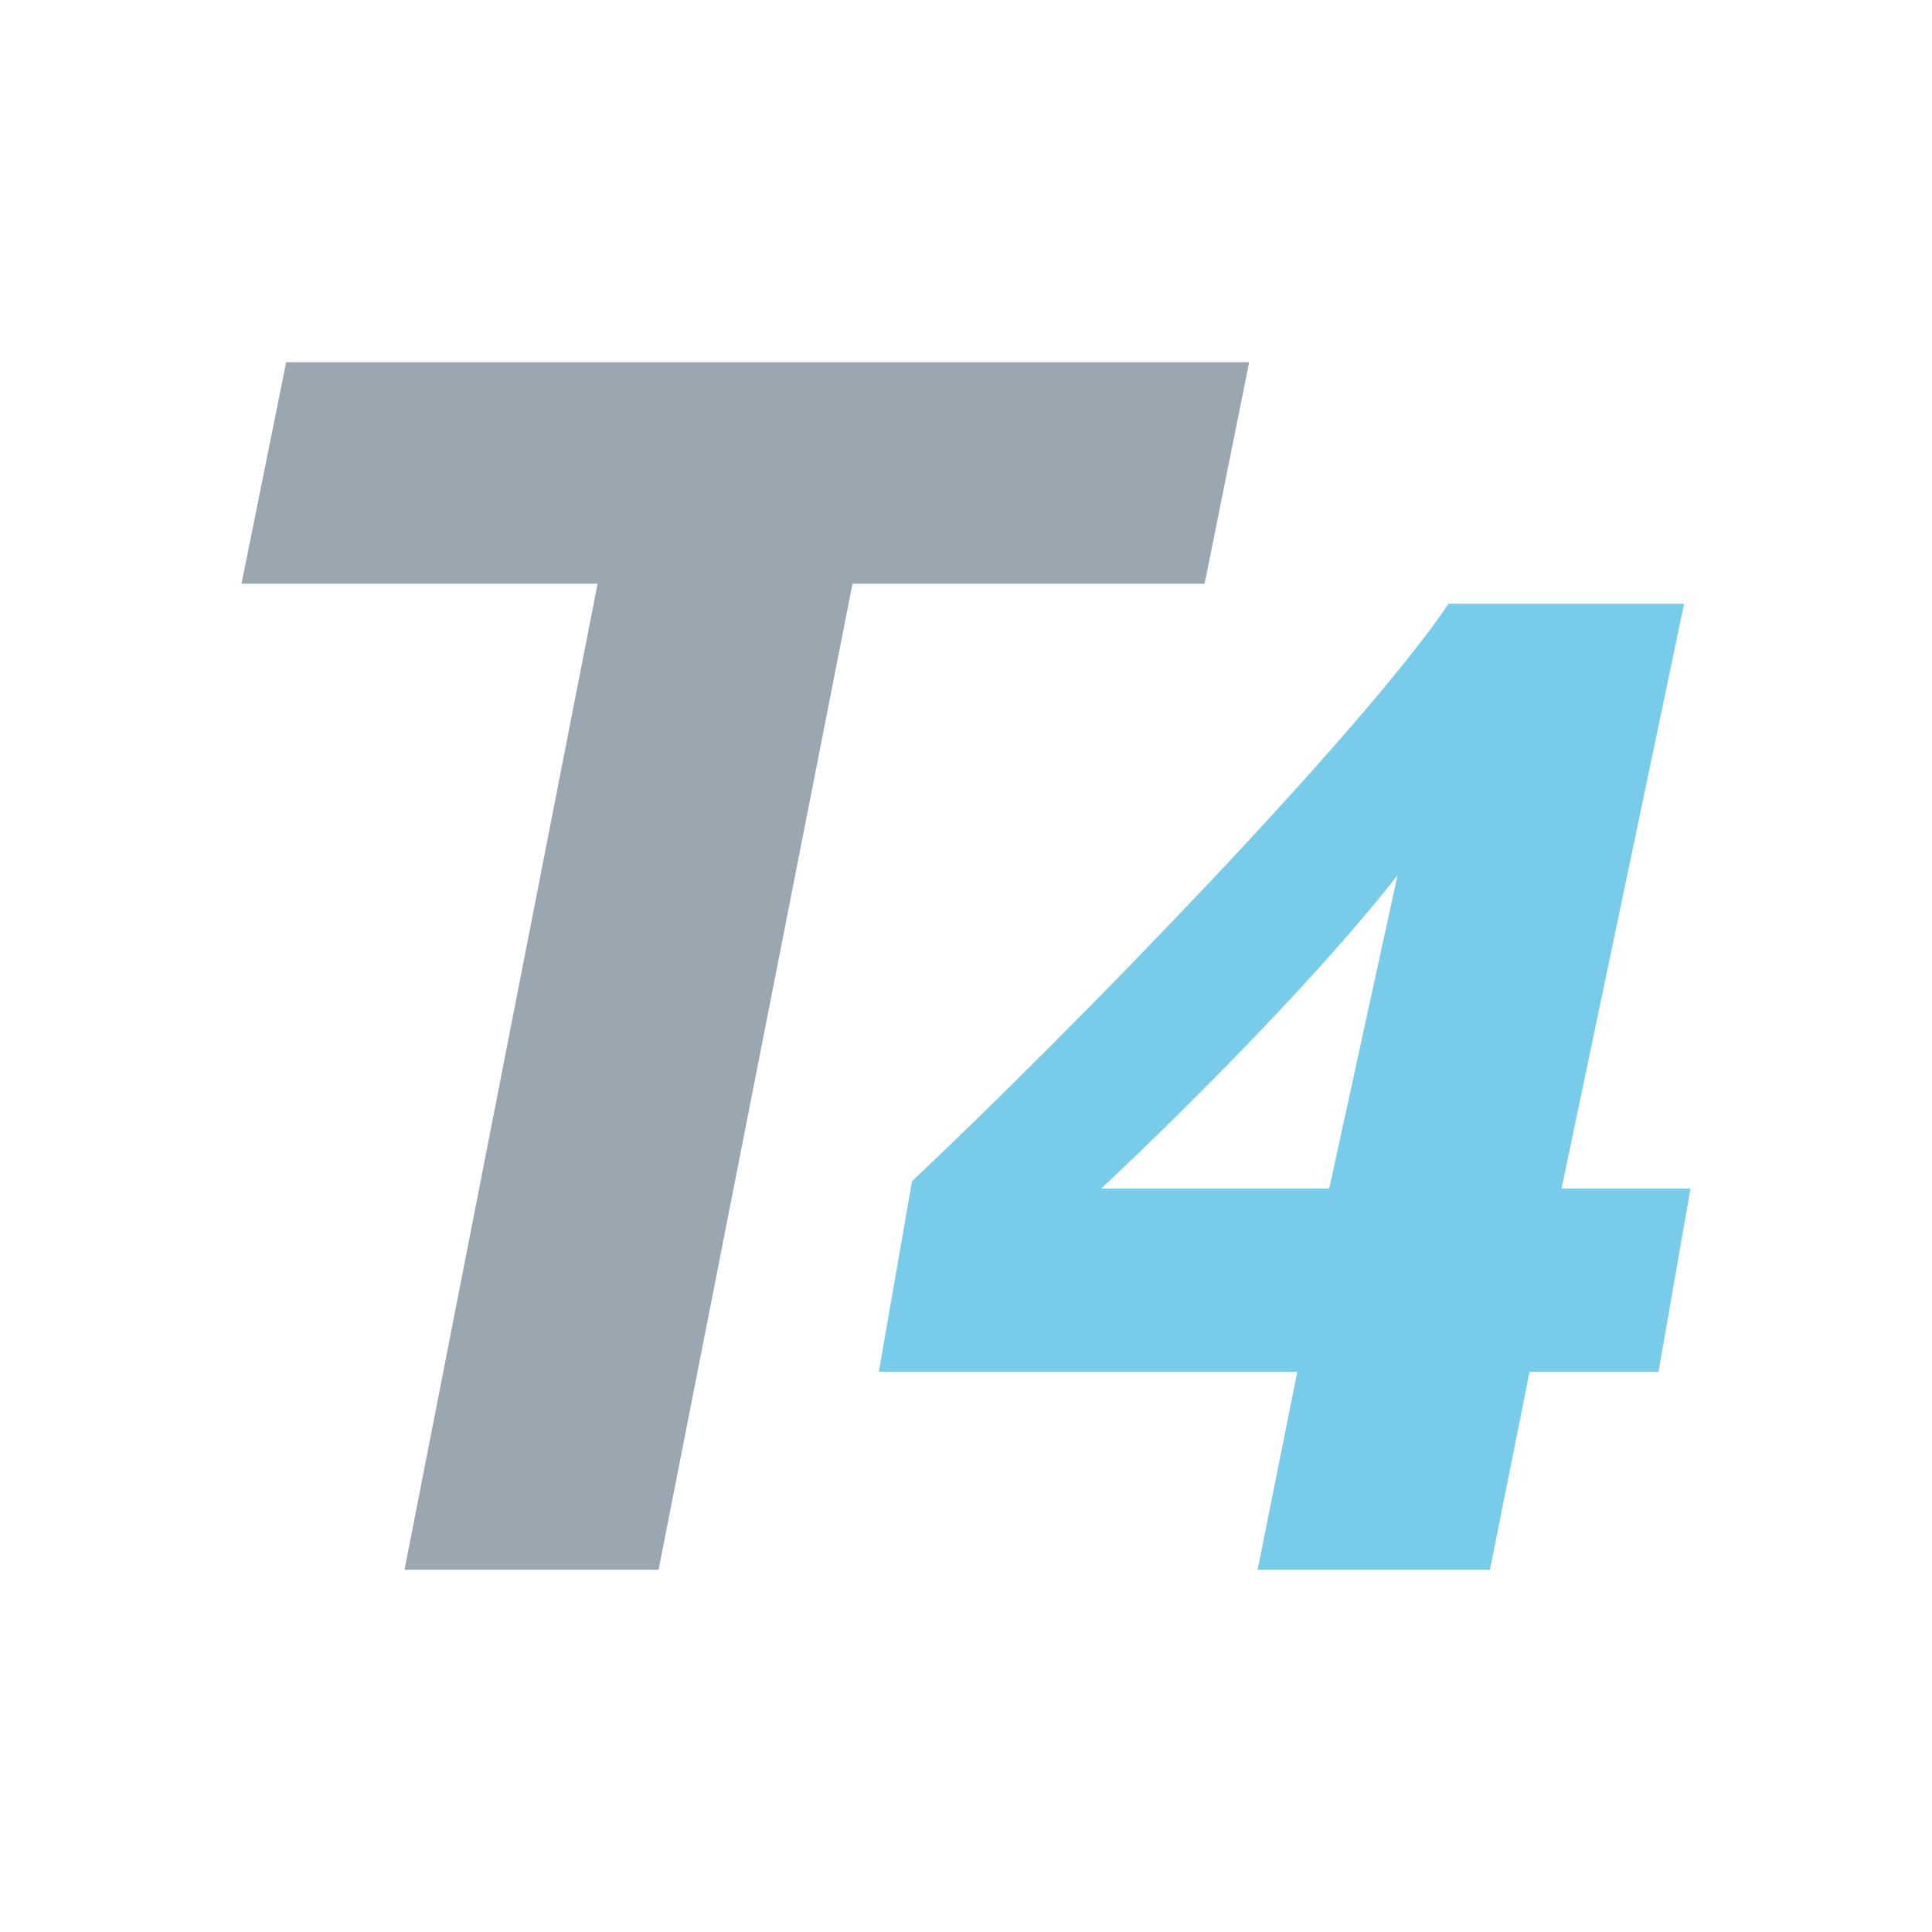
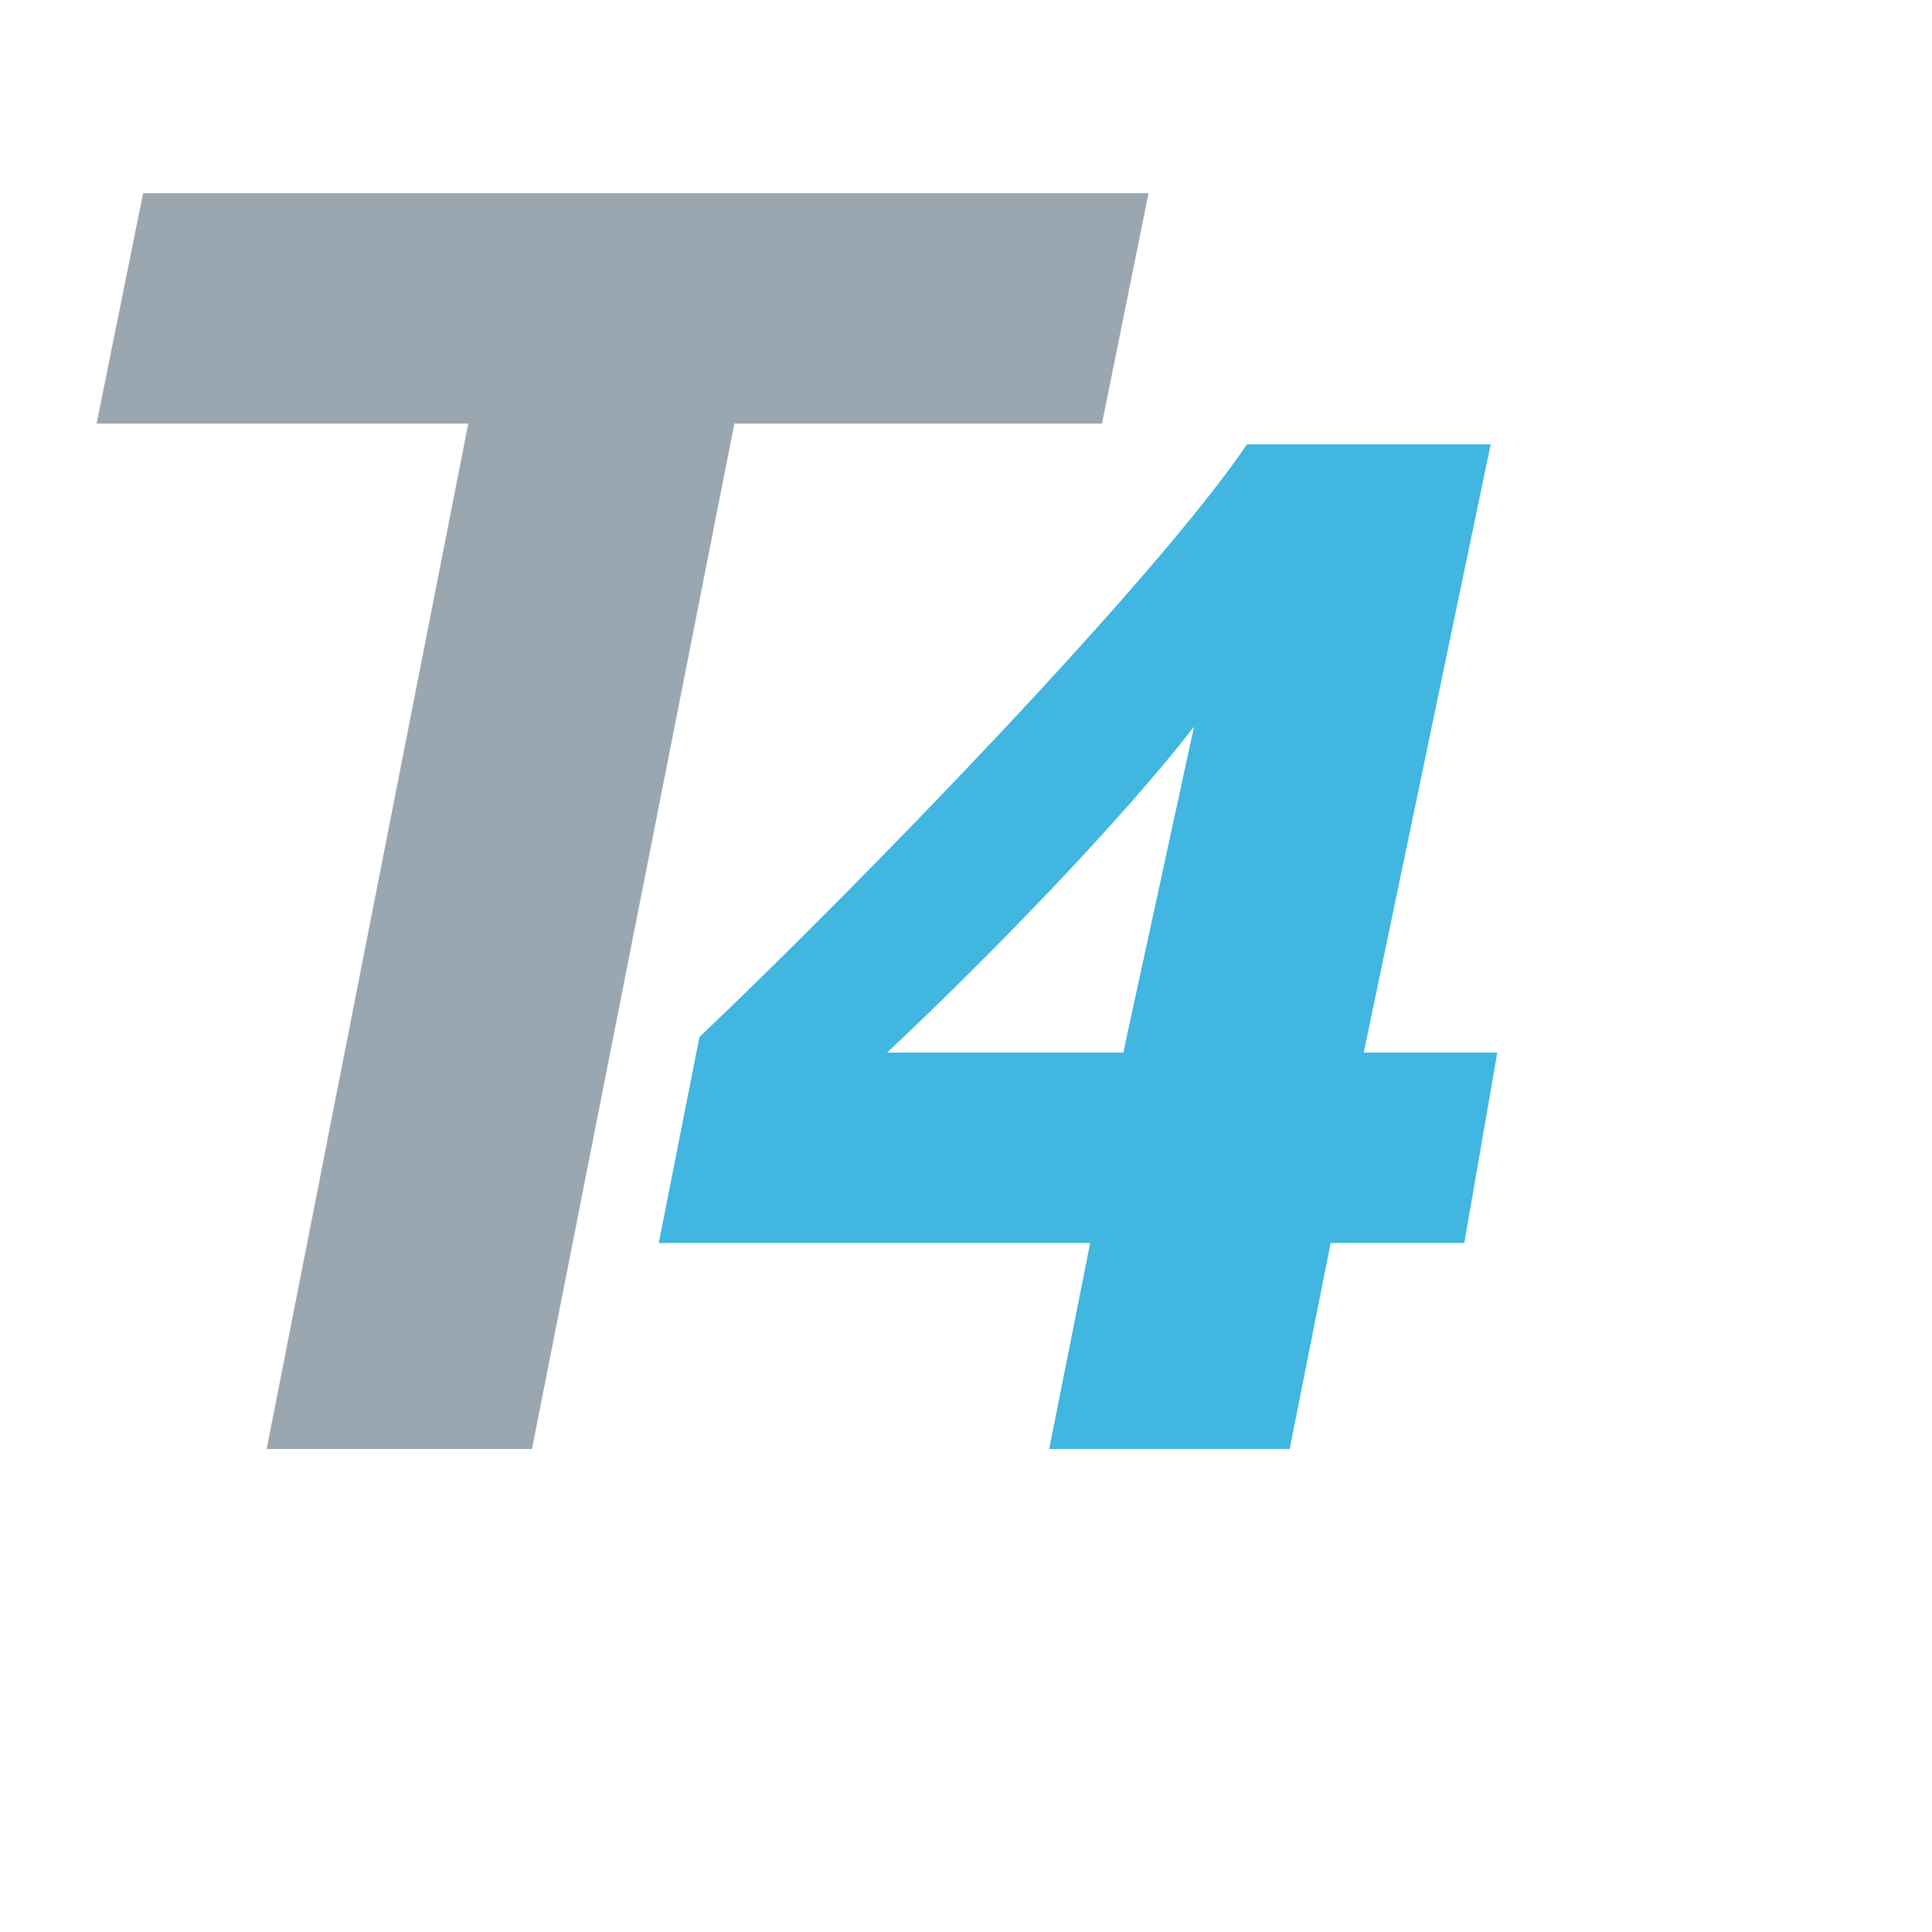
- <svg xmlns="http://www.w3.org/2000/svg" width="16" height="16" viewBox="0 0 16 16">
-   <g id="t4" fill="none" fill-rule="evenodd" stroke="none" stroke-width="1">
-     <polygon id="Fill-2" fill="#9AA7B0" points="9.976 4.834 7.06 4.834 5.454 13 3.35 13 4.949 4.834 2 4.834 2.37 3 10.345 3" />
-     <path id="Fill-3" fill="#40B6E0" d="M9.119,9.843 L11.008,9.843 L11.574,7.248 C11.007,7.977 9.986,9.032 9.119,9.843 L9.119,9.843 Z M13.947,5 L12.932,9.843 L14,9.843 L13.735,11.36 L12.667,11.36 L12.339,13 L10.415,13 L10.744,11.36 L7.278,11.36 L7.553,9.782 C8.885,8.528 11.271,6.072 11.997,5 L13.947,5 Z" opacity=".7" />
+ <svg xmlns="http://www.w3.org/2000/svg" width="40" height="40" viewBox="0 0 40 40">
+   <g id="t4plugin" fill="none" fill-rule="evenodd" stroke="none" stroke-width="1">
+     <polygon id="Fill-2" fill="#9AA7B0" points="22.816 8.769 15.205 8.769 11.014 30 5.521 30 9.695 8.769 2 8.769 2.963 4 23.779 4" />
+     <path id="Fill-3" fill="#40B6E0" d="M23.256,21.793 L18.366,21.793 C20.611,19.683 23.254,16.939 24.721,15.046 L23.256,21.793 Z M28.235,21.793 L30.863,9.2 L25.816,9.2 C23.966,11.944 17.957,18.166 14.481,21.471 L13.639,25.735 L22.571,25.735 L21.722,30 L26.701,30 L27.55,25.735 L30.316,25.735 L31,21.793 L28.235,21.793 Z" />
  </g>
</svg>
